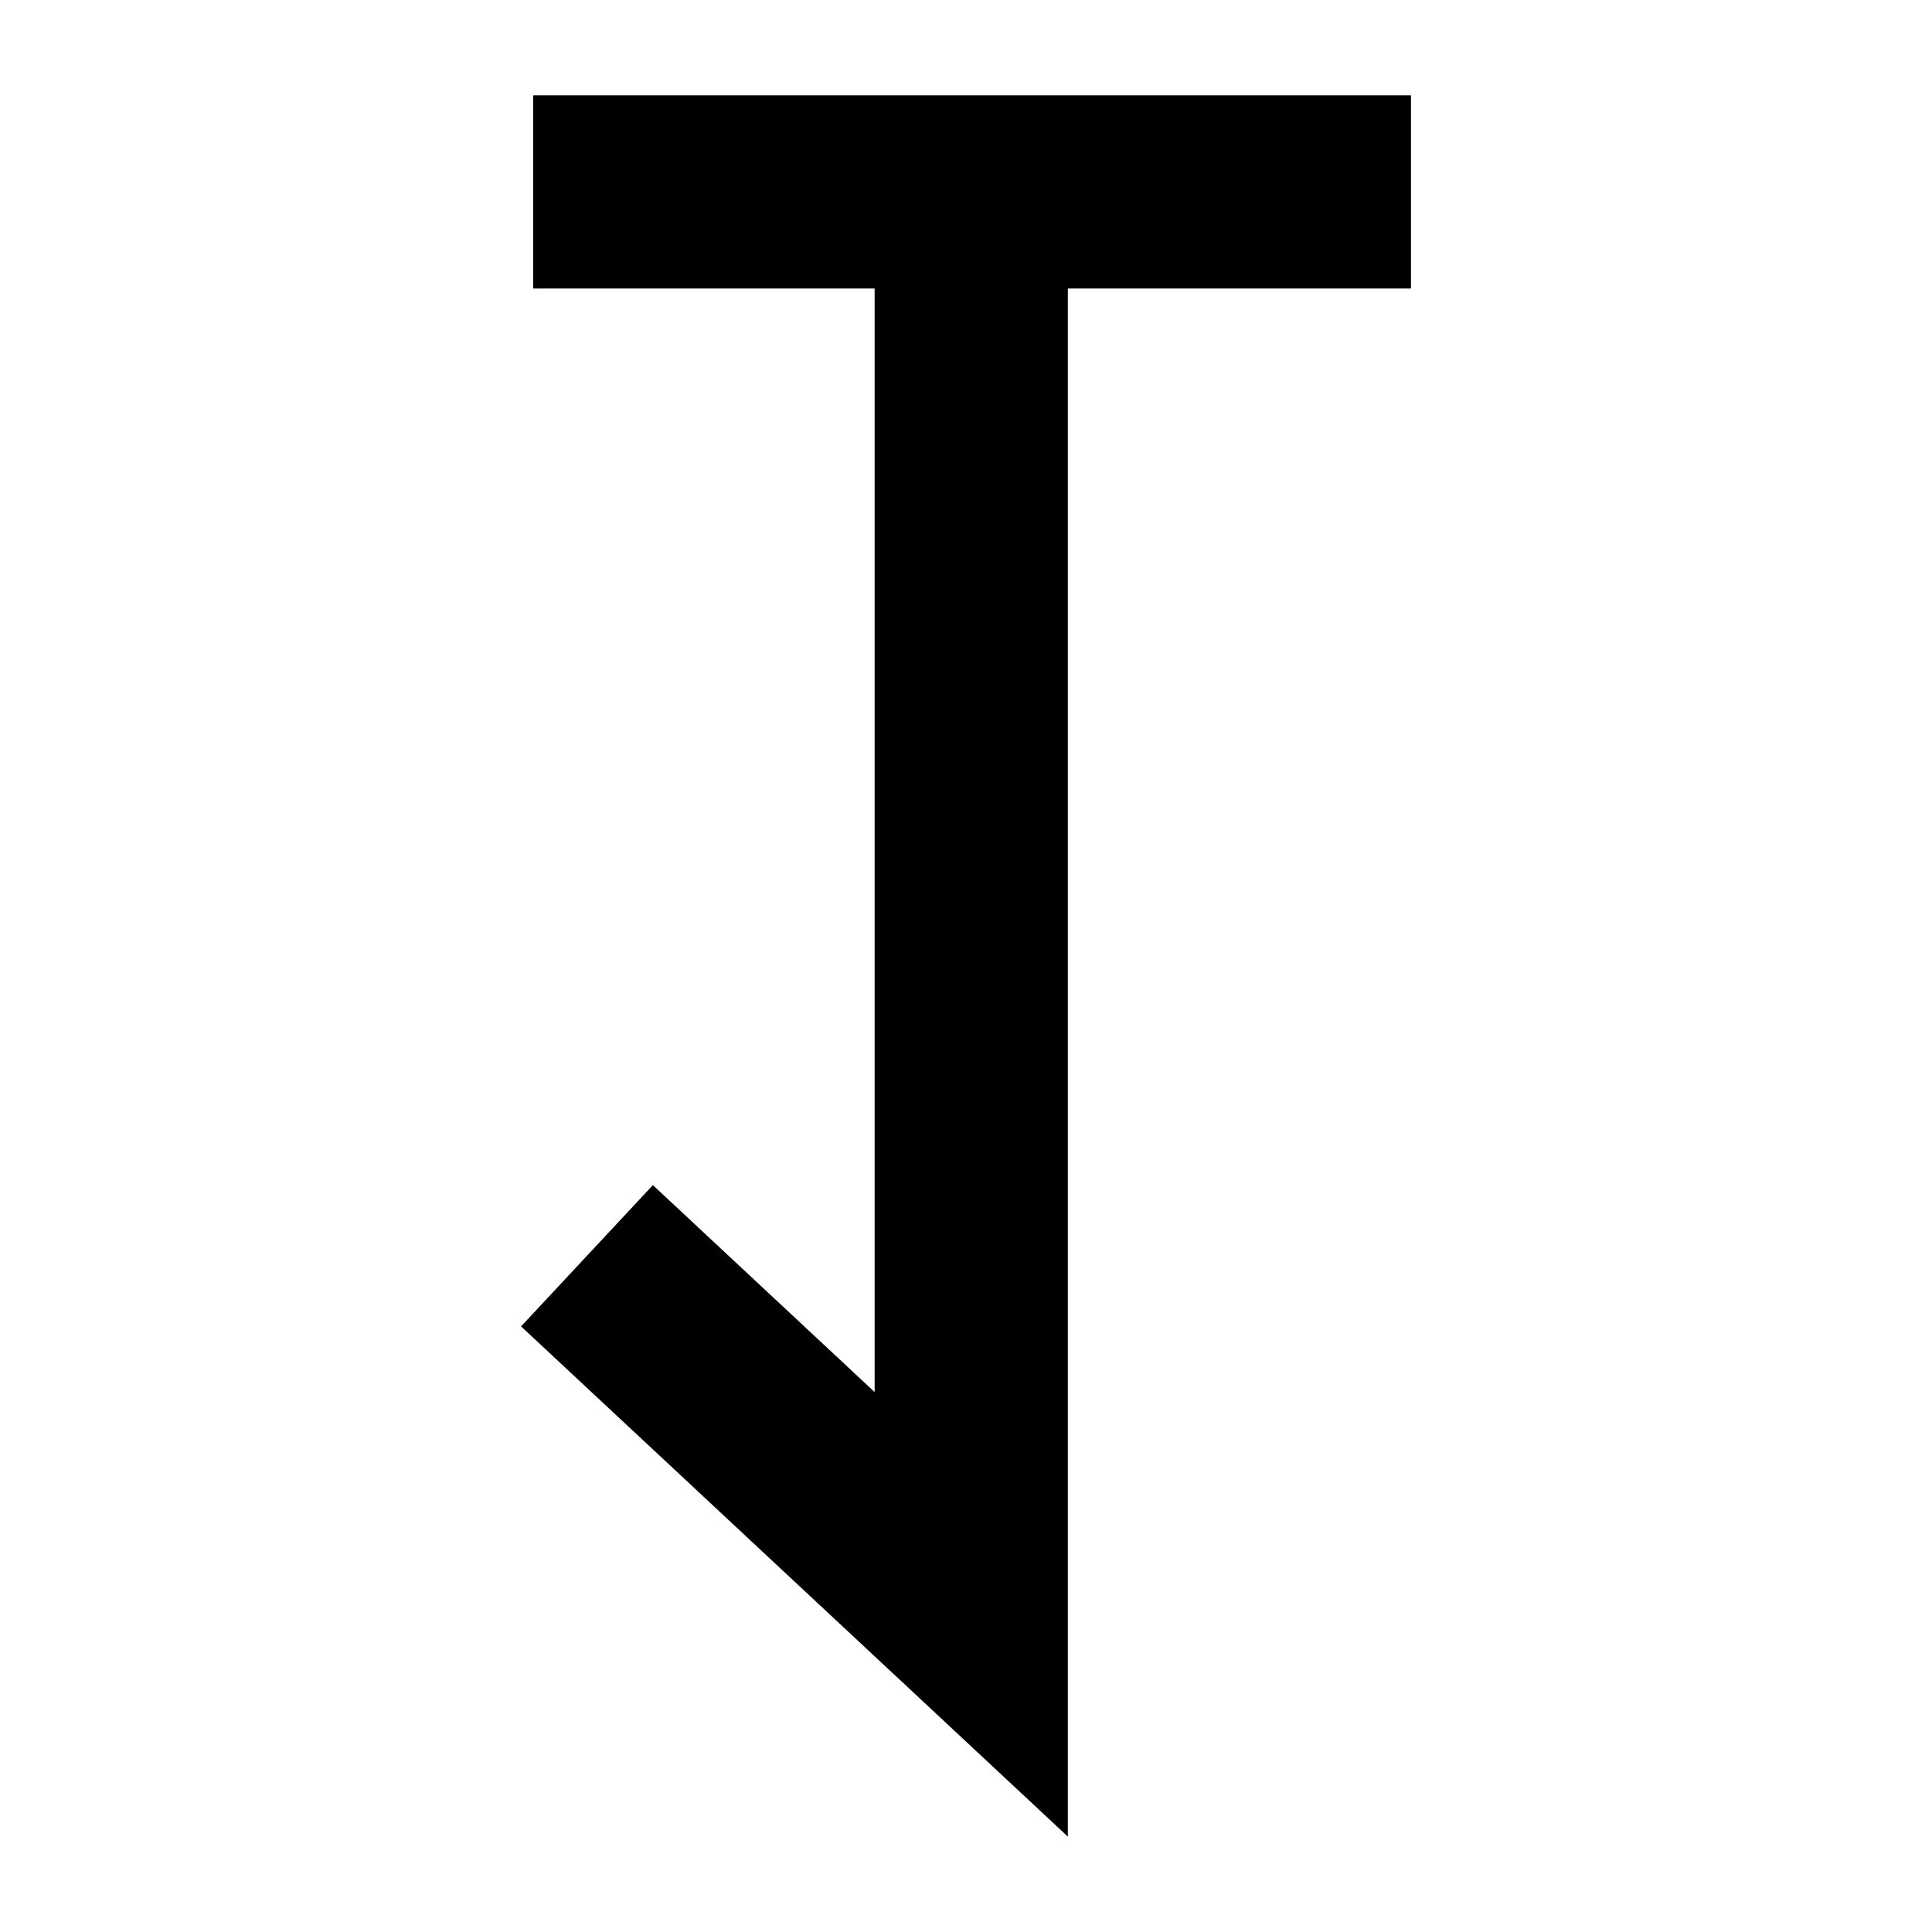
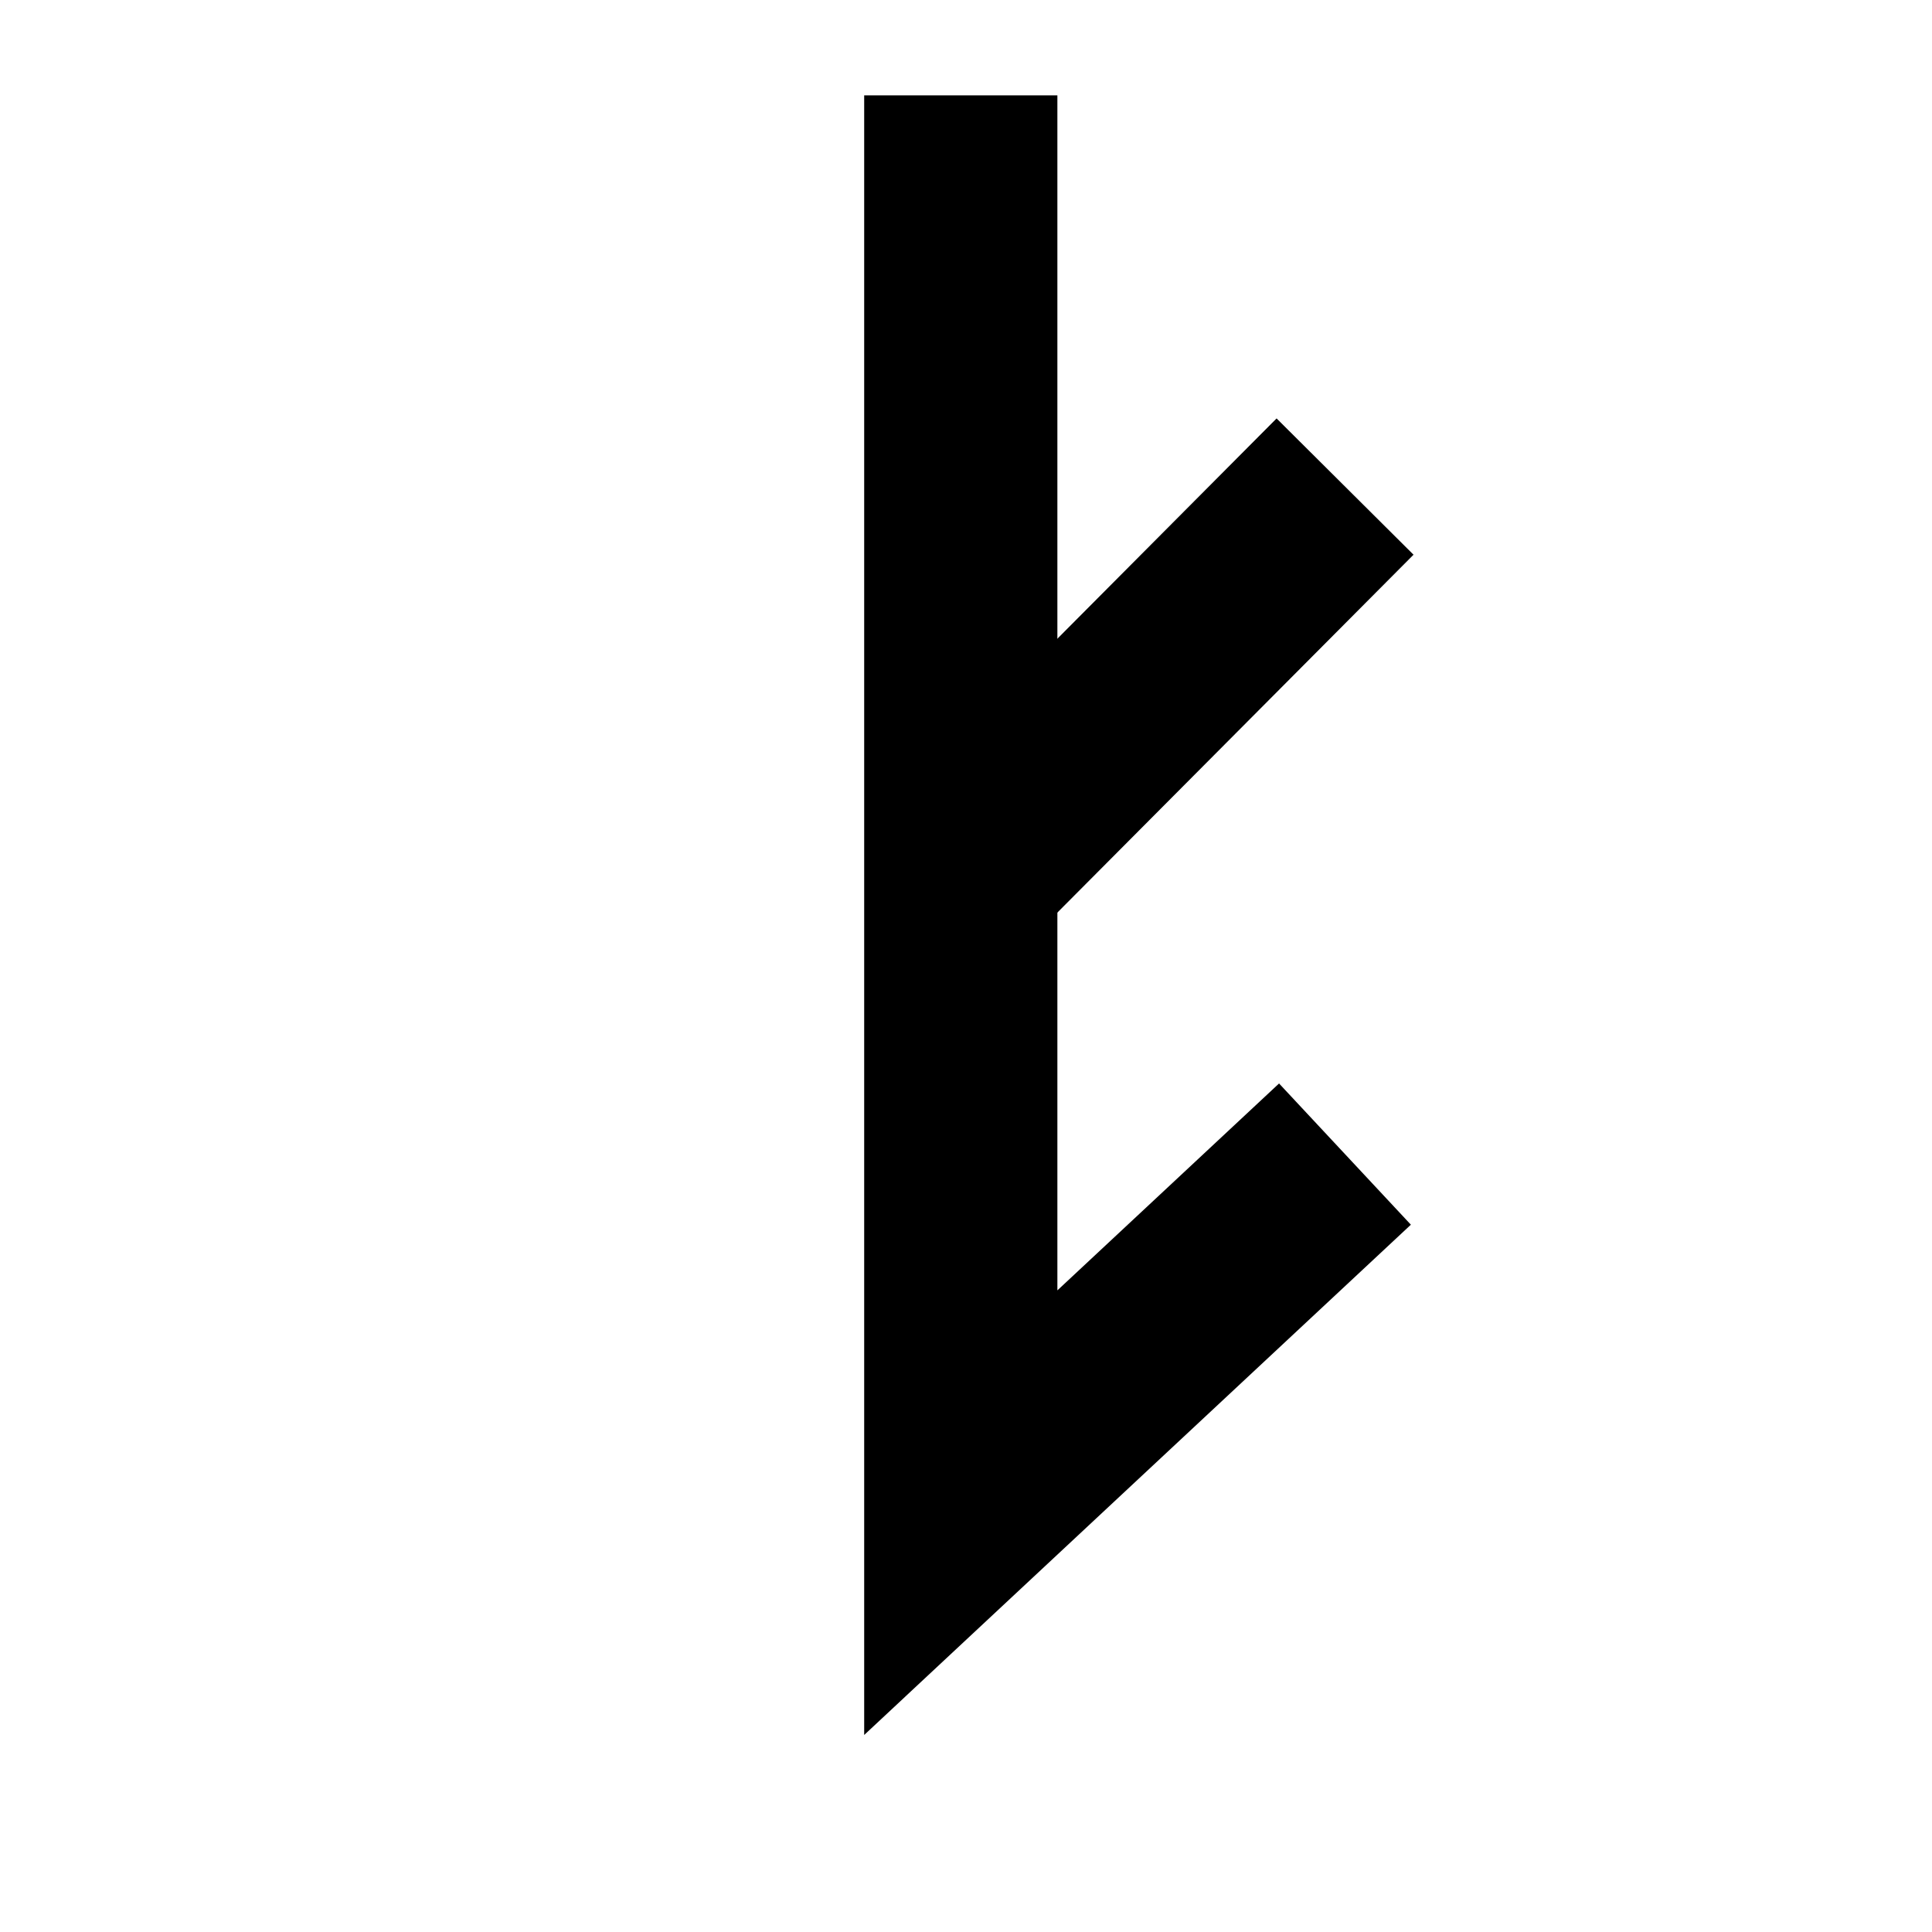
<svg xmlns="http://www.w3.org/2000/svg" width="20mm" height="20mm" viewBox="0 0 20 20" version="1.1" id="svg1">
  <defs id="defs1" />
  <g id="layer1">
-     <g id="g1" transform="matrix(0,1,1,0,-0.2786918,0.07756641)">
-       <path style="fill:none;stroke:#000000;stroke-width:2;paint-order:stroke fill markers" d="M 1.962,10.333 H 16.634 L 12.922,6.355" id="path16" />
-       <path style="fill:none;stroke:#000000;stroke-width:2;paint-order:stroke fill markers" d="M 1.909,5.798 V 14.885" id="path1" />
-     </g>
+     <path style="fill:none;stroke:#000000;stroke-width:2;stroke-linecap:butt;paint-order:stroke fill markers" d="M 9.946,0.987 V 15.659 l 3.977,-3.712" id="path16" />
+     <path style="fill:#00ffff;stroke:#000000;stroke-width:2;stroke-linecap:butt;stroke-linejoin:round;paint-order:fill markers stroke" d="M 9.946,9.034 13.924,5.037" id="path515" />
  </g>
</svg>
